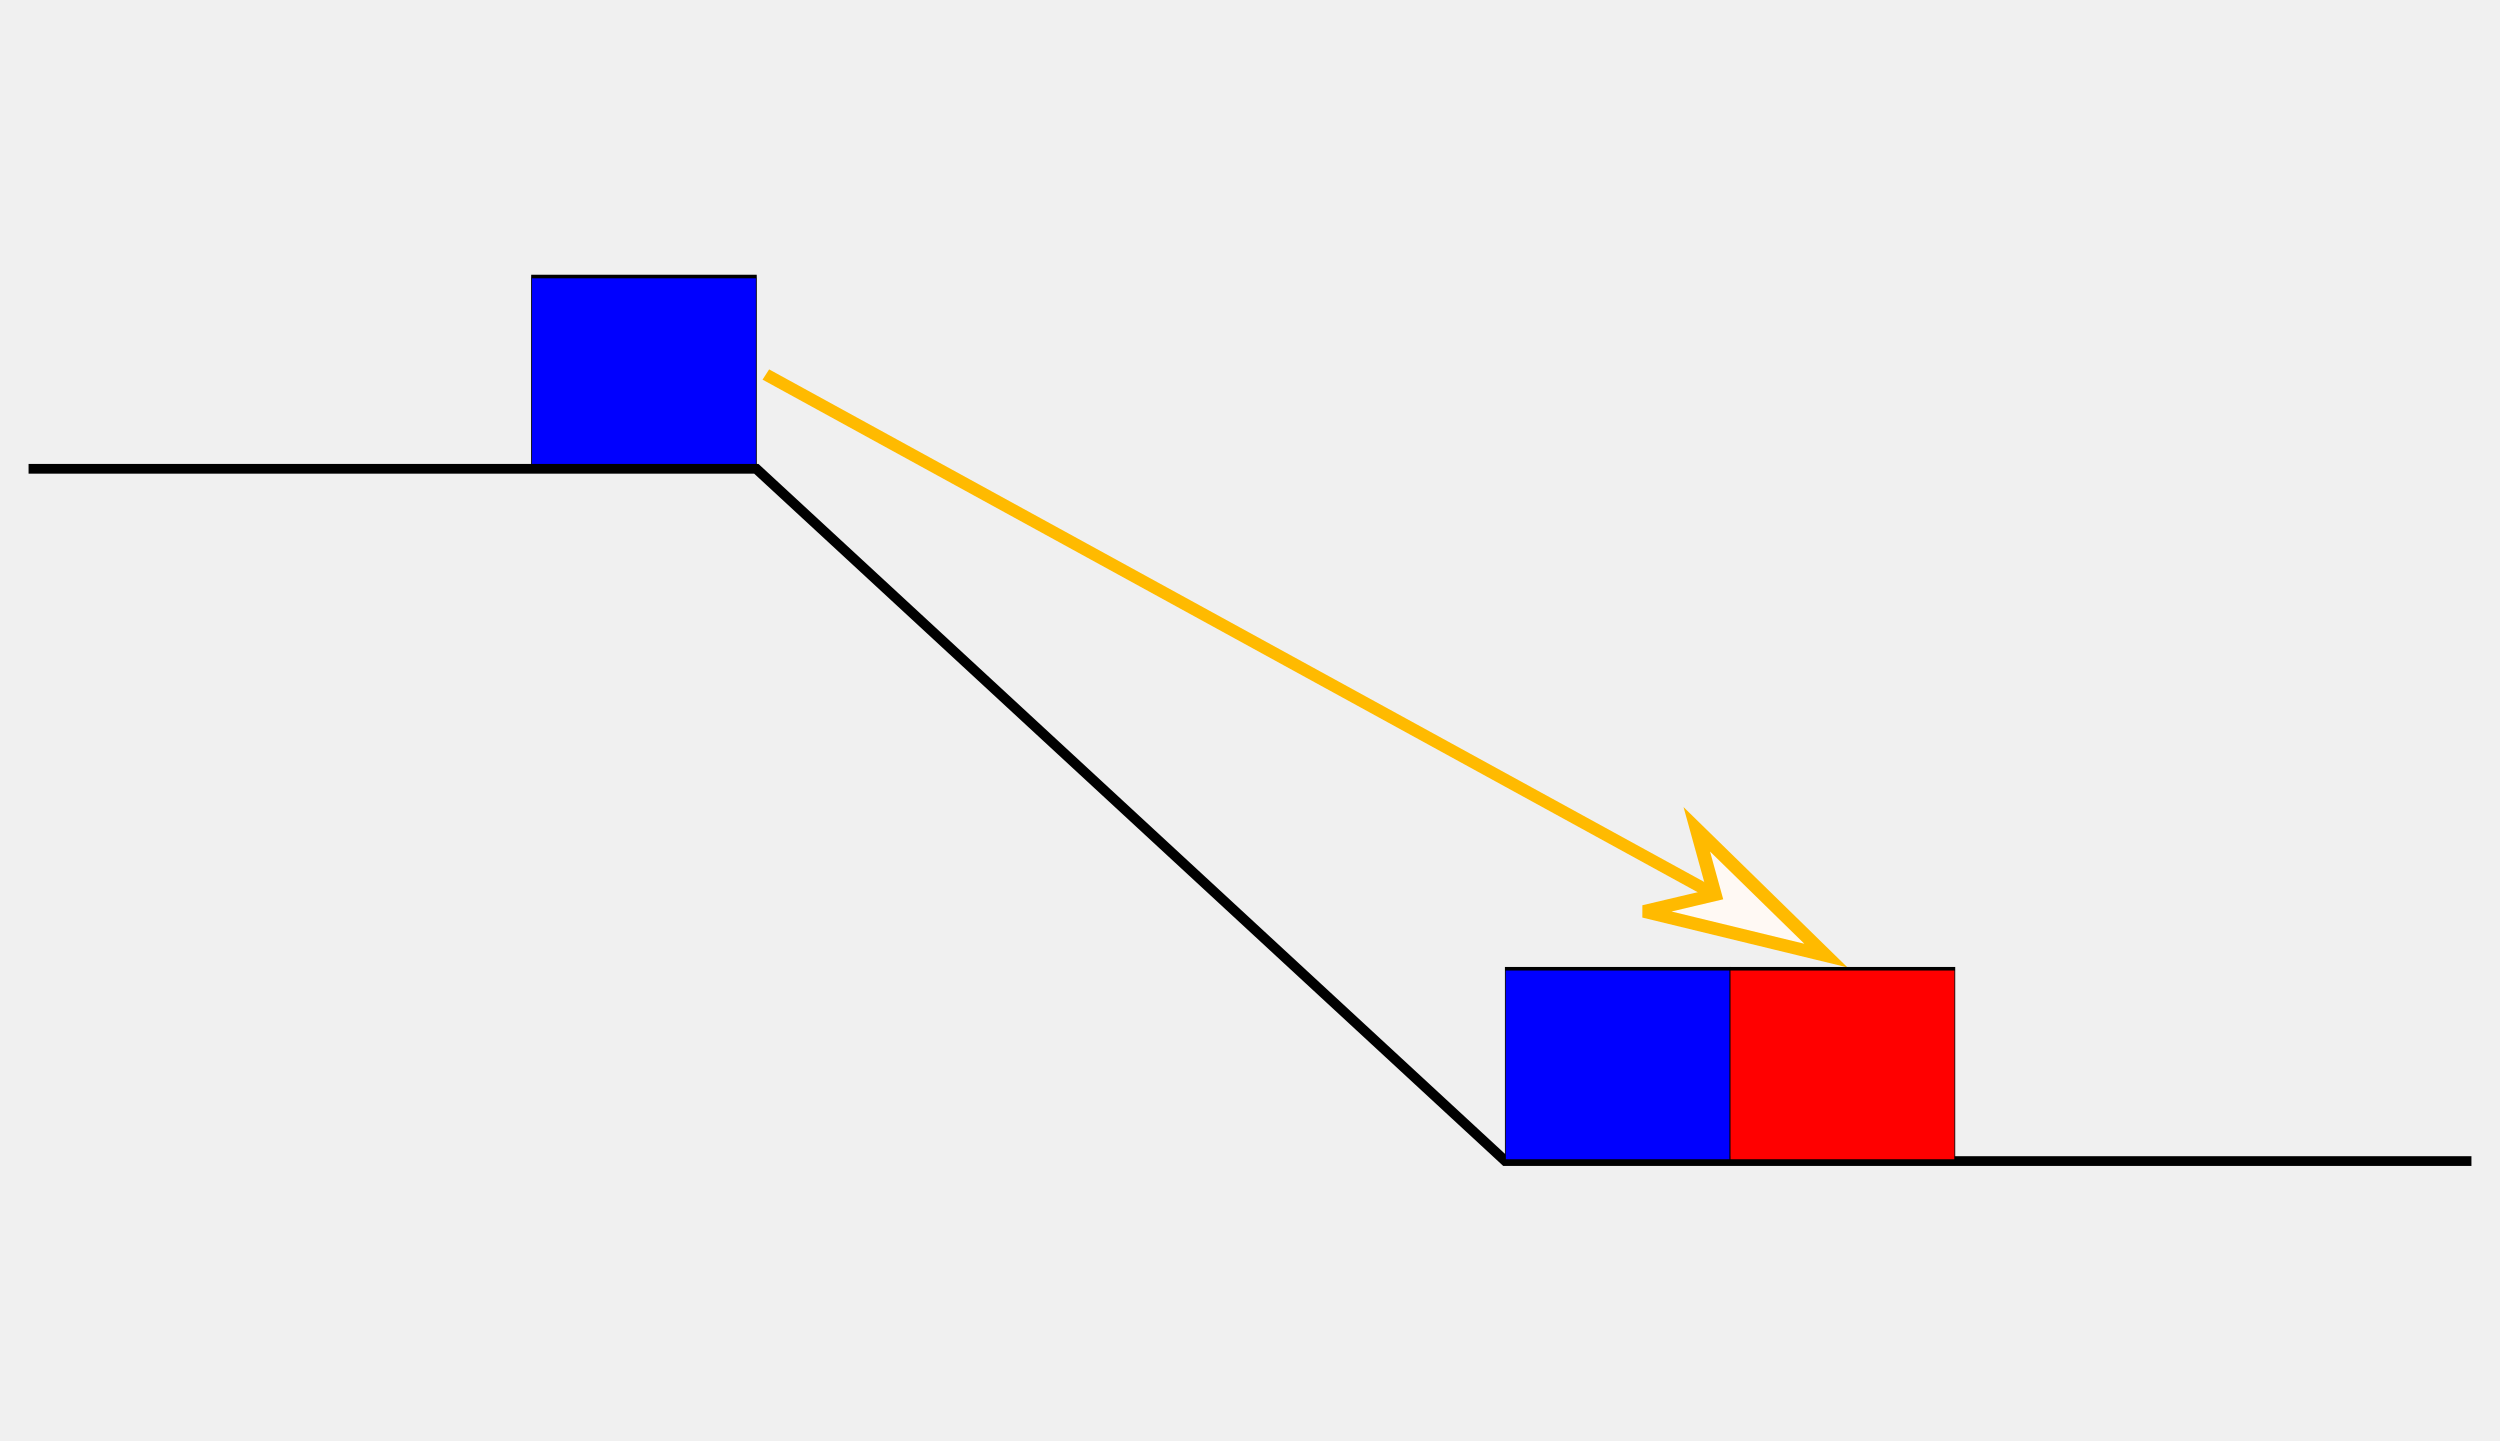
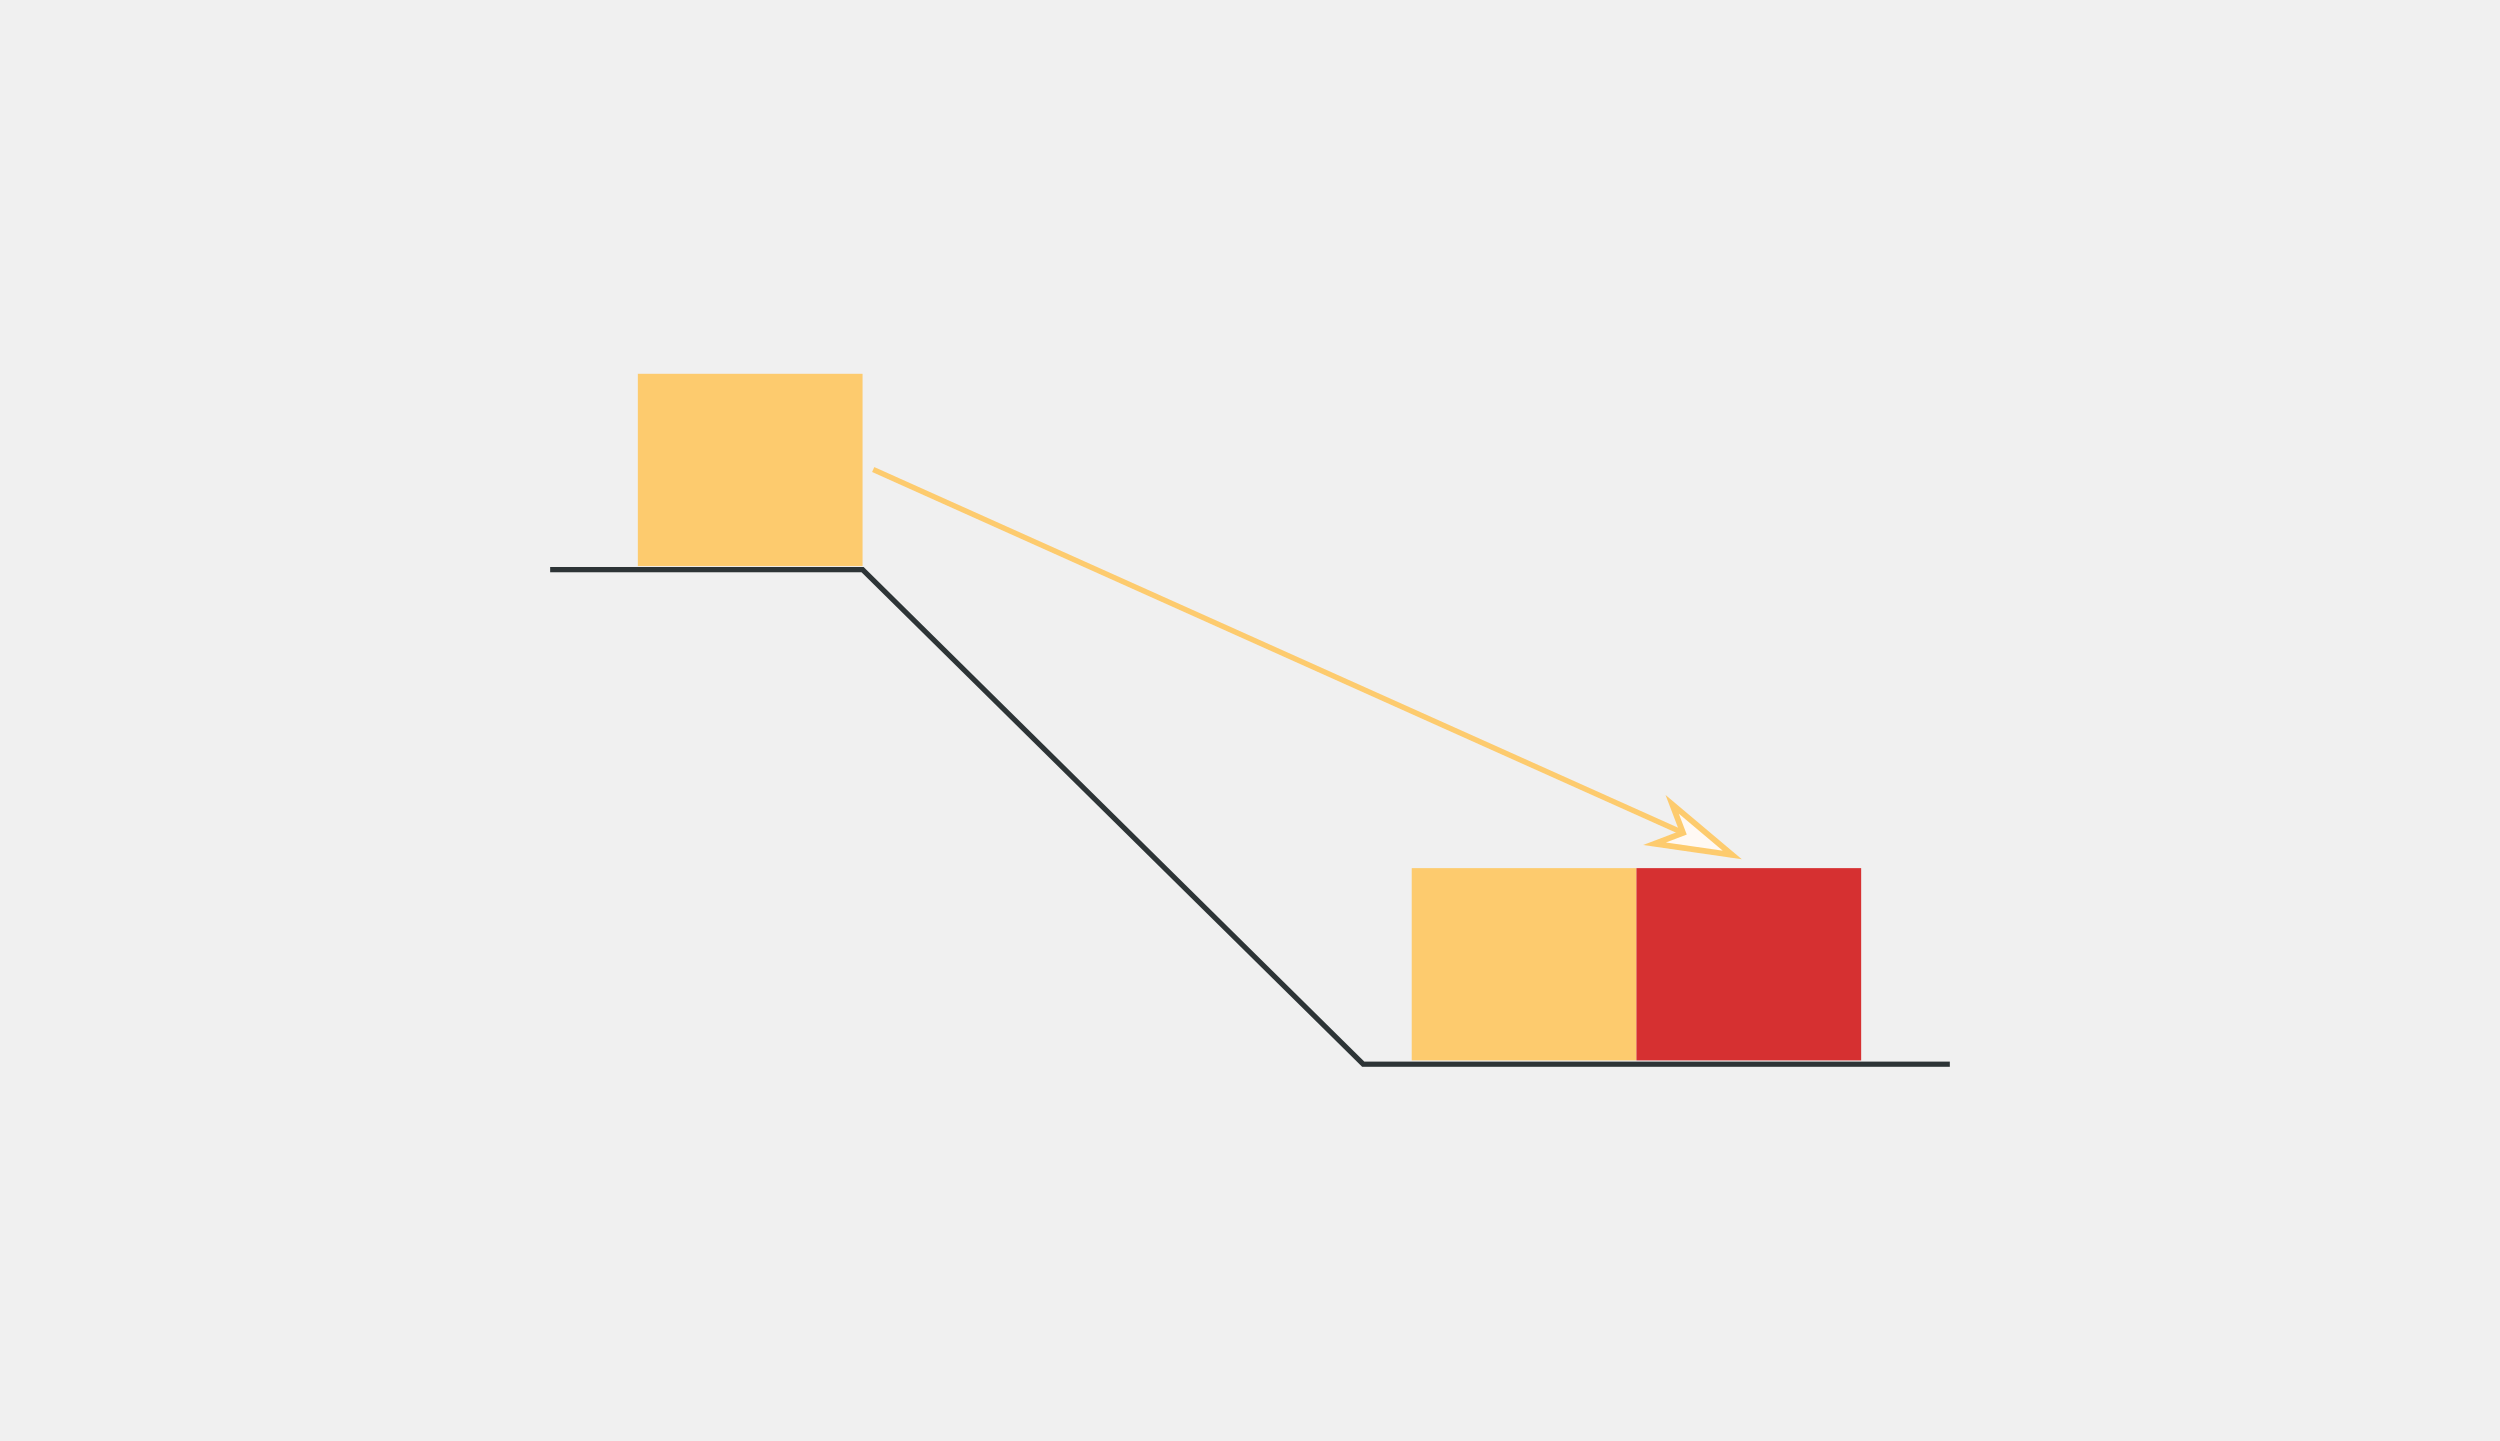
<svg xmlns="http://www.w3.org/2000/svg" xmlns:ns1="http://www.openswatchbook.org/uri/2009/osb" xmlns:xlink="http://www.w3.org/1999/xlink" width="800" height="461" viewBox="0 0 211.667 121.973" version="1.1" id="svg8">
  <defs id="defs2">
    <marker orient="auto" refY="0.0" refX="0.0" id="marker6110" style="overflow:visible;">
      <path id="path6108" d="M 0.0,0.0 L 5.0,-5.0 L -12.5,0.0 L 5.0,5.0 L 0.0,0.0 z " style="fill-rule:evenodd;stroke:#0000fe;stroke-width:1pt;stroke-opacity:1;fill:#ffffff;fill-opacity:1" transform="scale(0.8) rotate(180) translate(12.5,0)" />
    </marker>
    <marker orient="auto" refY="0.0" refX="0.0" id="marker5804" style="overflow:visible;">
      <path id="path5802" d="M 0.0,0.0 L 5.0,-5.0 L -12.5,0.0 L 5.0,5.0 L 0.0,0.0 z " style="fill-rule:evenodd;stroke:#000000;stroke-width:1pt;stroke-opacity:1;fill:#000000;fill-opacity:1" transform="scale(0.8) rotate(180) translate(12.5,0)" />
    </marker>
    <marker orient="auto" refY="0.0" refX="0.0" id="EmptyTriangleOutL" style="overflow:visible">
      <path id="path5050" d="M 5.77,0.0 L -2.88,5.0 L -2.88,-5.0 L 5.77,0.0 z " style="fill-rule:evenodd;fill:#ffffff;stroke:#000000;stroke-width:1pt;stroke-opacity:1" transform="scale(0.8) translate(-6,0)" />
    </marker>
    <marker orient="auto" refY="0.0" refX="0.0" id="marker5546" style="overflow:visible">
      <path id="path5544" style="fill-rule:evenodd;stroke-width:0.625;stroke-linejoin:round;stroke:#000000;stroke-opacity:1;fill:#000000;fill-opacity:1" d="M 8.719,4.034 L -2.207,0.016 L 8.719,-4.002 C 6.973,-1.63 6.983,1.616 8.719,4.034 z " transform="scale(1.1) translate(1,0)" />
    </marker>
    <marker orient="auto" refY="0.0" refX="0.0" id="DotL" style="overflow:visible">
      <path id="path4951" d="M -2.5,-1.0 C -2.5,1.76 -4.74,4.0 -7.5,4.0 C -10.26,4.0 -12.5,1.76 -12.5,-1.0 C -12.5,-3.76 -10.26,-6.0 -7.5,-6.0 C -4.74,-6.0 -2.5,-3.76 -2.5,-1.0 z " style="fill-rule:evenodd;stroke:#000000;stroke-width:1pt;stroke-opacity:1;fill:#000000;fill-opacity:1" transform="scale(0.8) translate(7.4, 1)" />
    </marker>
    <marker orient="auto" refY="0.0" refX="0.0" id="Arrow2Lend" style="overflow:visible;">
      <path id="path4911" style="fill-rule:evenodd;stroke-width:0.625;stroke-linejoin:round;stroke:#000000;stroke-opacity:1;fill:#0000ff;fill-opacity:1" d="M 8.719,4.034 L -2.207,0.016 L 8.719,-4.002 C 6.973,-1.63 6.983,1.616 8.719,4.034 z " transform="scale(1.1) rotate(180) translate(1,0)" />
    </marker>
    <marker orient="auto" refY="0.0" refX="0.0" id="Arrow1Lend" style="overflow:visible;">
      <path id="path4893" d="M 0.0,0.0 L 5.0,-5.0 L -12.5,0.0 L 5.0,5.0 L 0.0,0.0 z " style="fill-rule:evenodd;stroke:#000000;stroke-width:1pt;stroke-opacity:1;fill:#000000;fill-opacity:1" transform="scale(0.8) rotate(180) translate(12.5,0)" />
    </marker>
    <marker orient="auto" refY="0.0" refX="0.0" id="Arrow2Lstart" style="overflow:visible">
      <path id="path4908" style="fill-rule:evenodd;stroke-width:0.625;stroke-linejoin:round;stroke:#000000;stroke-opacity:1;fill:#000000;fill-opacity:1" d="M 8.719,4.034 L -2.207,0.016 L 8.719,-4.002 C 6.973,-1.63 6.983,1.616 8.719,4.034 z " transform="scale(1.1) translate(1,0)" />
    </marker>
    <marker orient="auto" refY="0.0" refX="0.0" id="marker5168" style="overflow:visible">
      <path id="path5166" d="M 0.0,0.0 L 5.0,-5.0 L -12.5,0.0 L 5.0,5.0 L 0.0,0.0 z " style="fill-rule:evenodd;stroke:#000000;stroke-width:1pt;stroke-opacity:1;fill:#000000;fill-opacity:1" transform="scale(0.8) translate(12.5,0)" />
    </marker>
    <marker orient="auto" refY="0.0" refX="0.0" id="Arrow1Lstart" style="overflow:visible">
      <path id="path4890" d="M 0.0,0.0 L 5.0,-5.0 L -12.5,0.0 L 5.0,5.0 L 0.0,0.0 z " style="fill-rule:evenodd;stroke:#000000;stroke-width:1pt;stroke-opacity:1;fill:#000000;fill-opacity:1" transform="scale(0.8) translate(12.5,0)" />
    </marker>
    <linearGradient id="linearGradient4873" ns1:paint="solid">
      <stop style="stop-color:#000000;stop-opacity:1;" offset="0" id="stop4871" />
    </linearGradient>
    <linearGradient id="linearGradient4660" ns1:paint="solid">
      <stop style="stop-color:#000000;stop-opacity:1;" offset="0" id="stop4658" />
    </linearGradient>
    <linearGradient id="linearGradient4605" ns1:paint="solid">
      <stop style="stop-color:#000000;stop-opacity:1;" offset="0" id="stop4603" />
    </linearGradient>
    <linearGradient id="linearGradient4599" ns1:paint="solid">
      <stop style="stop-color:#0000ff;stop-opacity:1;" offset="0" id="stop4597" />
    </linearGradient>
    <linearGradient id="linearGradient4538" ns1:paint="solid">
      <stop style="stop-color:#000000;stop-opacity:1;" offset="0" id="stop4536" />
    </linearGradient>
    <linearGradient xlink:href="#linearGradient4538" id="linearGradient4540" x1="69.585" y1="125.682" x2="151.606" y2="125.682" gradientUnits="userSpaceOnUse" gradientTransform="matrix(1.017373,0,0,1,-4.065676,30.95625)" />
    <linearGradient xlink:href="#linearGradient4538" id="linearGradient4540-3" x1="69.585" y1="125.682" x2="151.606" y2="125.682" gradientUnits="userSpaceOnUse" gradientTransform="matrix(1.017373,0,0,1,-4.065678,-46.96354)" />
    <linearGradient xlink:href="#linearGradient4599" id="linearGradient4601" x1="74.228" y1="226.491" x2="144.342" y2="226.491" gradientUnits="userSpaceOnUse" />
    <linearGradient xlink:href="#linearGradient4605" id="linearGradient4607" x1="74.228" y1="226.491" x2="144.342" y2="226.491" gradientUnits="userSpaceOnUse" />
-     <linearGradient xlink:href="#linearGradient4599" id="linearGradient4777" gradientUnits="userSpaceOnUse" gradientTransform="translate(-3.451534,30.82135)" x1="74.228" y1="226.491" x2="144.342" y2="226.491" />
-     <linearGradient xlink:href="#linearGradient4605" id="linearGradient4779" gradientUnits="userSpaceOnUse" gradientTransform="translate(-3.451534,30.82135)" x1="74.228" y1="226.491" x2="144.342" y2="226.491" />
    <marker orient="auto" refY="0" refX="0" id="marker6110-2" style="overflow:visible">
      <path id="path6108-9" d="M 0,0 5,-5 -12.5,0 5,5 Z" style="fill:#ffffff;fill-opacity:1;fill-rule:evenodd;stroke:#0000fe;stroke-width:1pt;stroke-opacity:1" transform="matrix(-0.8,0,0,-0.8,-10,0)" />
    </marker>
    <marker orient="auto" refY="0" refX="0" id="marker6110-2-5" style="overflow:visible">
-       <path id="path6108-9-5" d="M 0,0 5,-5 -12.5,0 5,5 Z" style="fill:#fff9f4;fill-opacity:1;fill-rule:evenodd;stroke:#ffba00;stroke-width:1pt;stroke-opacity:1" transform="matrix(-0.8,0,0,-0.8,-10,0)" />
+       <path id="path6108-9-5" d="M 0,0 5,-5 -12.5,0 5,5 Z" style="fill:#fff9f4;fill-opacity:1;fill-rule:evenodd;stroke:#fdcb6e;stroke-width:1pt;stroke-opacity:1" transform="matrix(-0.8,0,0,-0.8,-10,0)" />
    </marker>
    <marker orient="auto" refY="0" refX="0" id="marker6110-3" style="overflow:visible">
      <path id="path6108-6" d="M 0,0 5,-5 -12.5,0 5,5 Z" style="fill:#ffffff;fill-opacity:1;fill-rule:evenodd;stroke:#0000fe;stroke-width:1pt;stroke-opacity:1" transform="matrix(-0.8,0,0,-0.8,-10,0)" />
    </marker>
    <marker orient="auto" refY="0" refX="0" id="marker6110-4" style="overflow:visible">
      <path id="path6108-7" d="M 0,0 5,-5 -12.5,0 5,5 Z" style="fill:#ffffff;fill-opacity:1;fill-rule:evenodd;stroke:#0000fe;stroke-width:1pt;stroke-opacity:1" transform="matrix(-0.8,0,0,-0.8,-10,0)" />
    </marker>
    <marker orient="auto" refY="0" refX="0" id="marker6110-2-5-5" style="overflow:visible">
      <path id="path6108-9-5-5" d="M 0,0 5,-5 -12.5,0 5,5 Z" style="fill:#ffffff;fill-opacity:1;fill-rule:evenodd;stroke:#0000fe;stroke-width:1pt;stroke-opacity:1" transform="matrix(-0.8,0,0,-0.8,-10,0)" />
    </marker>
    <marker orient="auto" refY="0" refX="0" id="marker6110-2-5-7" style="overflow:visible">
      <path id="path6108-9-5-53" d="M 0,0 5,-5 -12.5,0 5,5 Z" style="fill:#ffffff;fill-opacity:1;fill-rule:evenodd;stroke:#0000fe;stroke-width:1pt;stroke-opacity:1" transform="matrix(-0.8,0,0,-0.8,-10,0)" />
    </marker>
    <marker orient="auto" refY="0" refX="0" id="marker6110-2-5-70" style="overflow:visible">
      <path id="path6108-9-5-6" d="M 0,0 5,-5 -12.5,0 5,5 Z" style="fill:#ffffff;fill-opacity:1;fill-rule:evenodd;stroke:#0000fe;stroke-width:1pt;stroke-opacity:1" transform="matrix(-0.8,0,0,-0.8,-10,0)" />
    </marker>
    <marker orient="auto" refY="0" refX="0" id="marker6110-2-5-70-6" style="overflow:visible">
      <path id="path6108-9-5-6-5" d="M 0,0 5,-5 -12.5,0 5,5 Z" style="fill:#ffffff;fill-opacity:1;fill-rule:evenodd;stroke:#0000fe;stroke-width:1pt;stroke-opacity:1" transform="matrix(-0.8,0,0,-0.8,-10,0)" />
    </marker>
-     <linearGradient xlink:href="#linearGradient4599" id="linearGradient1323" gradientUnits="userSpaceOnUse" gradientTransform="translate(-3.451534,30.82135)" x1="74.228" y1="226.491" x2="144.342" y2="226.491" />
-     <linearGradient xlink:href="#linearGradient4605" id="linearGradient1325" gradientUnits="userSpaceOnUse" gradientTransform="translate(-3.451534,30.82135)" x1="74.228" y1="226.491" x2="144.342" y2="226.491" />
    <linearGradient xlink:href="#linearGradient4605" id="linearGradient1359" gradientUnits="userSpaceOnUse" gradientTransform="translate(-3.451534,30.82135)" x1="74.228" y1="226.491" x2="144.342" y2="226.491" />
-     <linearGradient xlink:href="#linearGradient4605" id="linearGradient3183" gradientUnits="userSpaceOnUse" gradientTransform="translate(-3.451534,30.82135)" x1="74.228" y1="226.491" x2="144.342" y2="226.491" />
  </defs>
  <g id="layer1" transform="translate(0,-175.0271)">
    <flowRoot transform="matrix(0.2645833,0,0,0.2645833,0,175.0271)" style="font-style:normal;font-weight:normal;font-size:40px;line-height:1.25;font-family:sans-serif;letter-spacing:0px;word-spacing:0px;fill:#000000;fill-opacity:1;stroke:none" id="flowRoot4615" xml:space="preserve">
      <flowRegion id="flowRegion4617">
        <rect y="367" x="276" height="41" width="251" id="rect4619" />
      </flowRegion>
      <flowPara id="flowPara4621">INfanteríaInfanter</flowPara>
      <flowPara id="flowPara4623" />
    </flowRoot>
    <g id="g4526" />
-     <g id="g3181" transform="matrix(3.353659,0,0,3.099263,-226.3945,-487.4434)">
-       <g id="g4672-6-2" transform="matrix(0.08091387,0,0,0.3676898,75.20067,129.3205)">
-         <rect y="250.169" x="70.776" height="14.287" width="70.115" id="rect4580-6-6" style="fill:url(#linearGradient4777);fill-opacity:1;stroke:url(#linearGradient4779);stroke-width:0.265" />
+     <g id="g1235" transform="translate(-7.927199,-8.518675)">
+       <g id="g4672-6-2" transform="matrix(0.2713558,0,0,1.139568,42.72548,-69.89074)">
+         <rect y="250.169" x="70.776" height="14.287" width="70.115" id="rect4580-6-6" style="fill:#fdcb6e;fill-opacity:1;stroke:none;stroke-width:0.265" />
      </g>
-       <path id="path6106-9-9" d="M 86.841,223.982 113.604,239.856" style="fill:#fff9f4;fill-opacity:1;stroke:#ffba00;stroke-width:0.326;stroke-linecap:butt;stroke-linejoin:miter;stroke-miterlimit:4;stroke-dasharray:none;stroke-opacity:1;marker-end:url(#marker6110-2-5)" />
-       <path id="path1257" d="m 68.228,226.558 h 18.373 L 105.511,245.469 h 24.39" style="fill:none;stroke:#000000;stroke-width:0.265px;stroke-linecap:butt;stroke-linejoin:miter;stroke-opacity:1" />
-       <g id="g4672-6-2-7" transform="matrix(0.08091387,0,0,0.3676898,99.78424,148.2308)">
-         <rect y="250.169" x="70.776" height="14.287" width="70.115" id="rect4580-6-6-3" style="fill:url(#linearGradient1323);fill-opacity:1;stroke:url(#linearGradient1325);stroke-width:0.265" />
+       <path id="path6106-9-9" d="m 81.859,223.3 72.736,32.634" style="fill:#fff9f4;fill-opacity:1;stroke:#fdcb6e;stroke-width:0.457;stroke-linecap:butt;stroke-linejoin:miter;stroke-miterlimit:4;stroke-dasharray:none;stroke-opacity:1;marker-end:url(#marker6110-2-5)" />
+       <path id="path1257" d="M 54.507,231.775 H 80.957 l 42.393,41.875 h 49.663" style="fill:none;stroke:#2d3436;stroke-width:0.442;stroke-linecap:butt;stroke-linejoin:miter;stroke-miterlimit:4;stroke-dasharray:none;stroke-opacity:1" />
+       <g id="g4672-6-2-7" transform="matrix(0.2713575,0,0,1.139568,108.2478,-28.03701)">
+         <rect y="250.169" x="70.776" height="14.287" width="70.115" id="rect4580-6-6-3" style="fill:#fdcb6e;fill-opacity:1;stroke:none;stroke-width:0.265" />
      </g>
-       <g id="g4672-6-2-7-0" transform="matrix(0.08091387,0,0,0.3676898,105.4575,148.2308)">
-         <rect y="250.169" x="70.776" height="14.287" width="70.115" id="rect4580-6-6-3-6" style="fill:#ff0000;fill-opacity:1;stroke:url(#linearGradient3183);stroke-width:0.265" />
+       <g id="g4672-6-2-7-0" transform="matrix(0.2713575,0,0,1.139568,127.2739,-28.03701)">
+         <rect y="250.169" x="70.776" height="14.287" width="70.115" id="rect4580-6-6-3-6" style="fill:#d63031;fill-opacity:1;stroke:none;stroke-width:0.265" />
      </g>
    </g>
  </g>
</svg>
